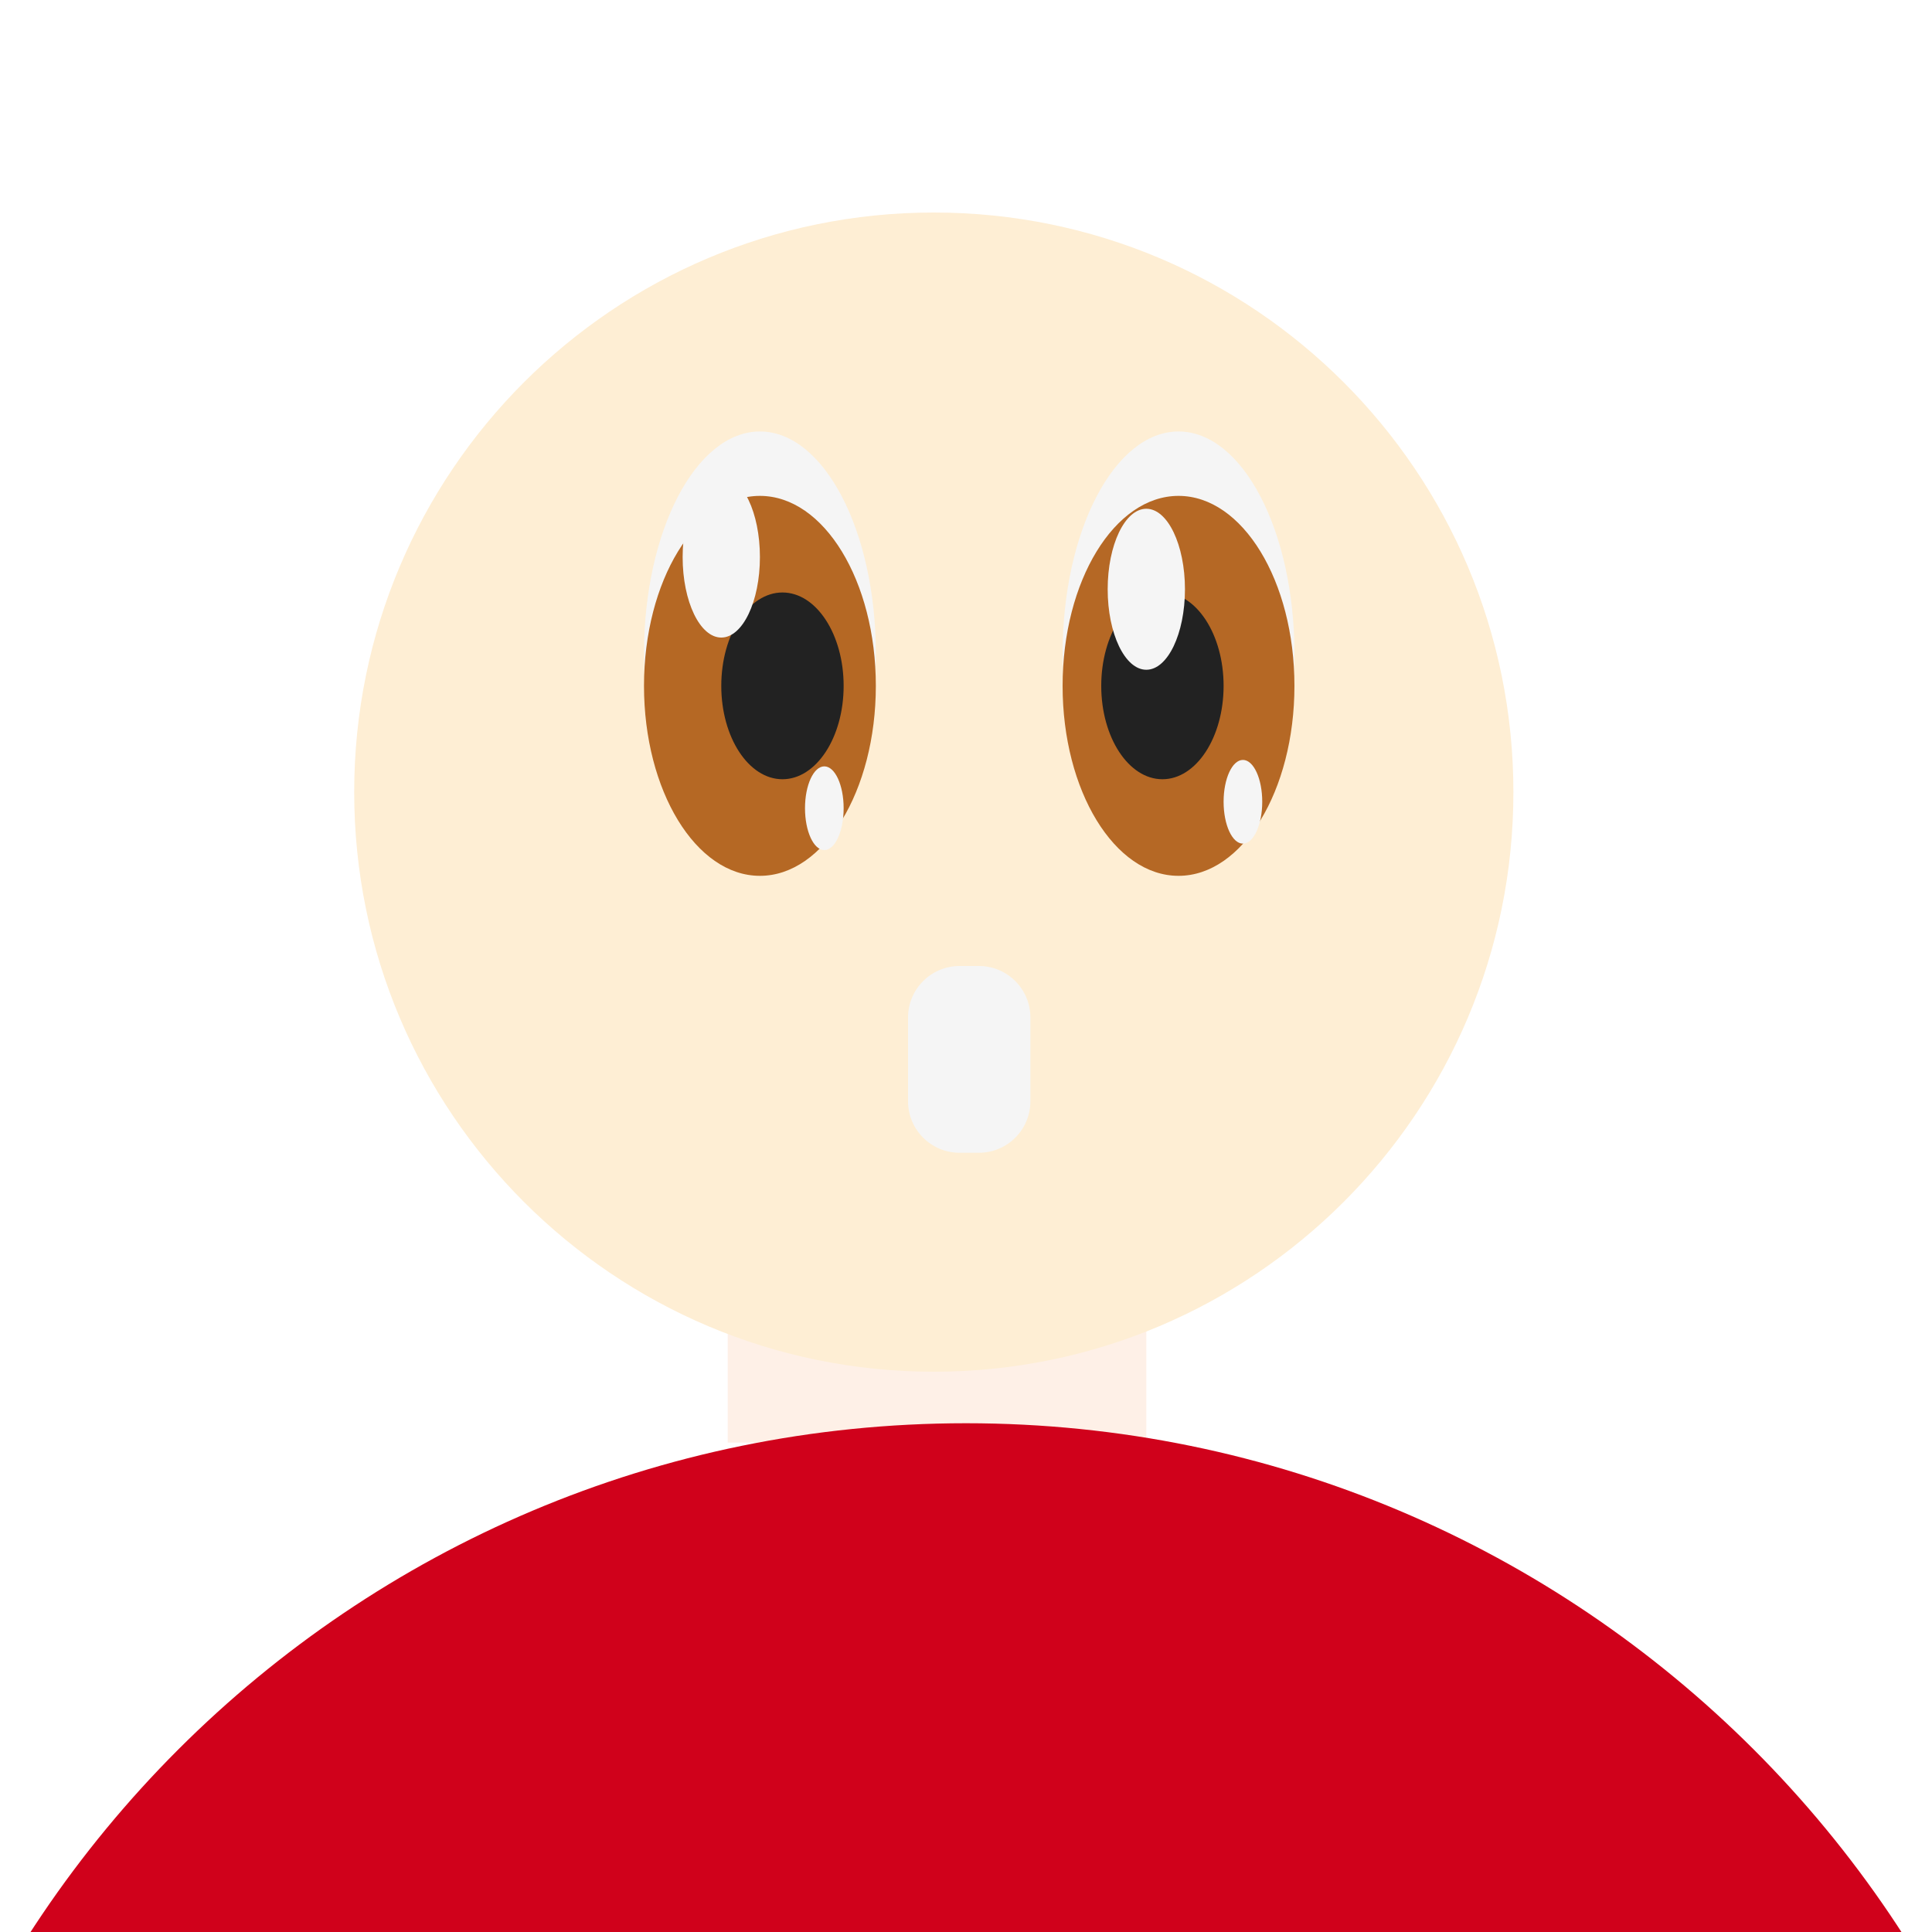
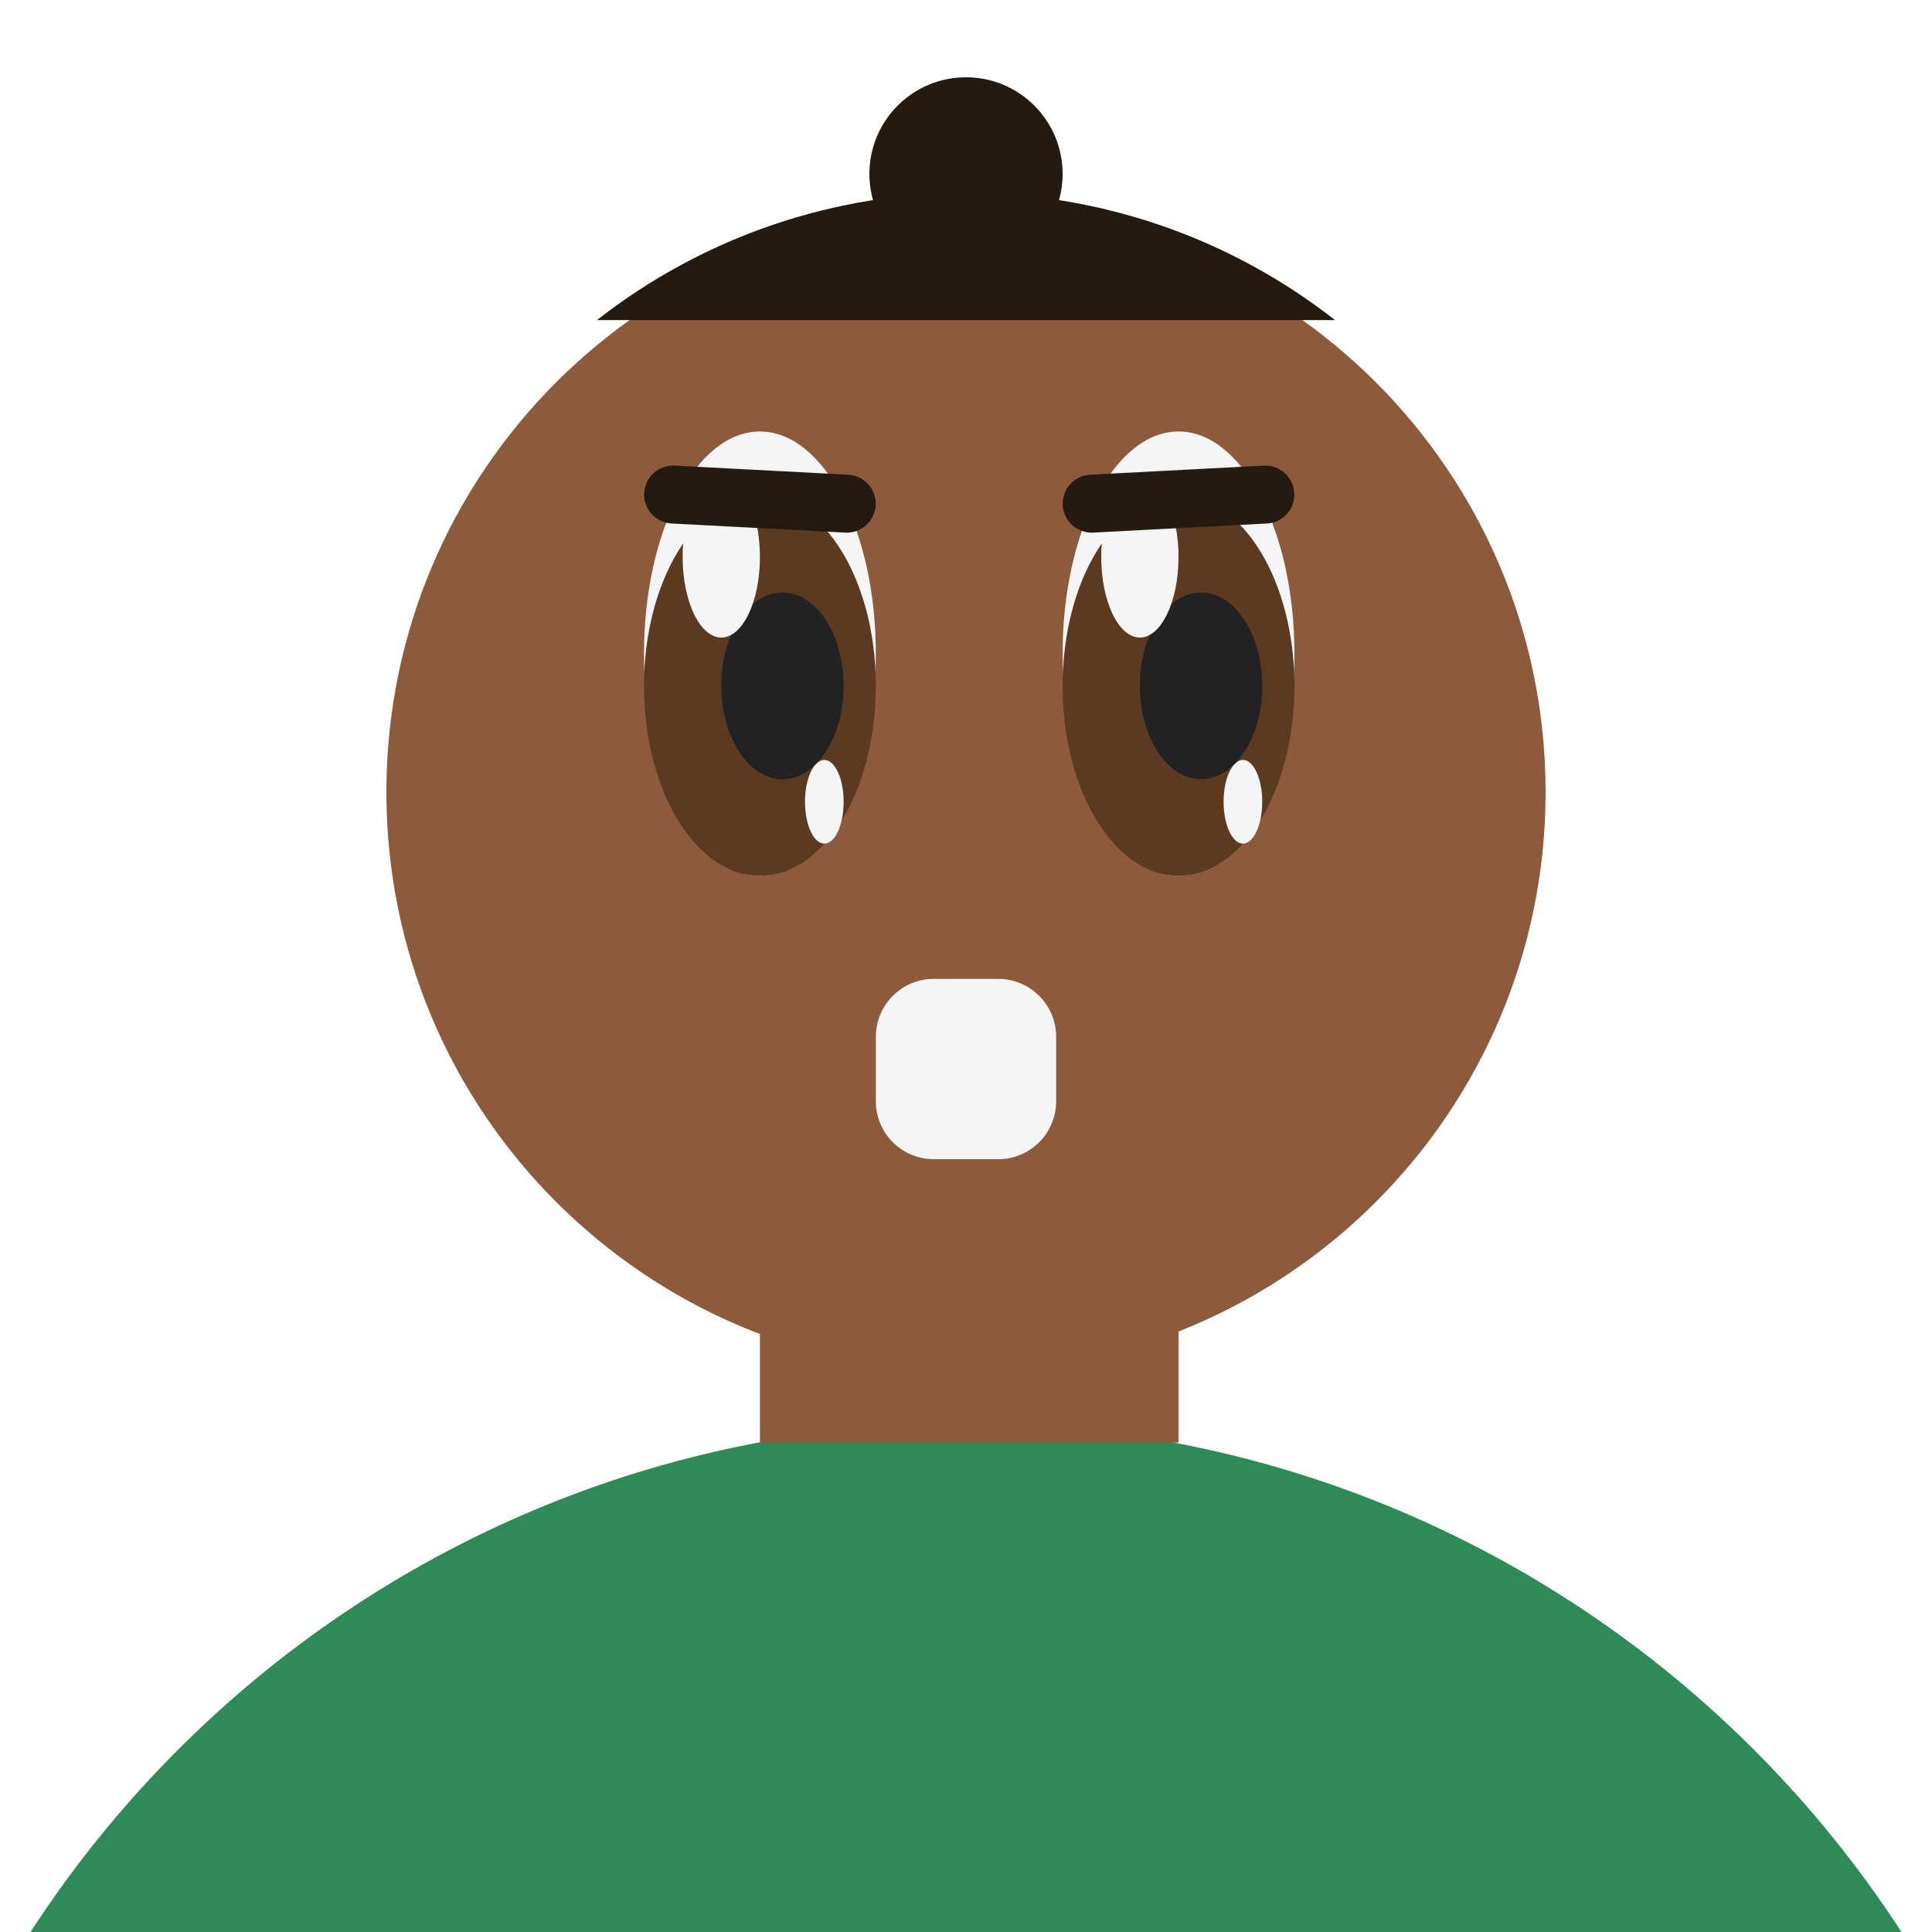
<svg xmlns="http://www.w3.org/2000/svg" width="300px" height="300px" viewBox="0 0 300 300" version="1.1">
-   <defs />
  <g id="Page-1" stroke="none" stroke-width="1" fill="none" fill-rule="evenodd">
-     <g id="four">
-       <rect id="Neck" fill="#FEF0E7" x="113" y="202" width="65" height="22" />
-       <circle id="Body" fill="#D0011B" cx="150" cy="394" r="173" />
-       <circle id="Head" fill="#FEEED4" cx="145" cy="123" r="90" />
-       <rect id="mouth" fill="#F5F5F5" x="141" y="150" width="19" height="29" rx="8" />
-       <g id="left-eye" transform="translate(100, 67)">
-         <ellipse id="eye" fill="#F5F5F5" cx="18" cy="34.5" rx="18" ry="34.5" />
-         <ellipse id="iris" fill="#B56824" cx="18" cy="39.5" rx="18" ry="29.5" />
-         <ellipse id="lower-light" fill="#F5F5F5" cx="28" cy="58.5" rx="3" ry="6.5" />
-         <ellipse id="pupil" fill="#222222" cx="21.5" cy="39.5" rx="9.5" ry="14.5" />
-         <ellipse id="upper-light" fill="#F5F5F5" cx="12" cy="19.5" rx="6" ry="12.5" />
+     <g id="peggy">
+       <circle cx="150" cy="394" r="173" fill="#2E8B57" />
+       <rect x="118" y="202" width="65" height="22" fill="#8D5A3C" />
+       <circle cx="150" cy="123" r="90" fill="#8D5A3C" />
+       <g transform="translate(100,67)">
+         <ellipse cx="18" cy="34.5" rx="18" ry="34.5" fill="#F5F5F5" />
+         <ellipse cx="18" cy="39.5" rx="18" ry="29.5" fill="#5C3A21" />
+         <ellipse cx="28" cy="57.5" rx="3" ry="6.5" fill="#F5F5F5" />
+         <ellipse cx="21.5" cy="39.5" rx="9.5" ry="14.5" fill="#222222" />
+         <ellipse cx="12" cy="19.5" rx="6" ry="12.5" fill="#F5F5F5" />
      </g>
-       <g id="right-eye" transform="translate(165, 67)">
-         <ellipse id="eye" fill="#F5F5F5" cx="18" cy="34.5" rx="18" ry="34.5" />
-         <ellipse id="iris" fill="#B56825" cx="18" cy="39.5" rx="18" ry="29.5" />
-         <ellipse id="lower-light" fill="#F5F5F5" cx="28" cy="57.5" rx="3" ry="6.5" />
-         <ellipse id="pupil" fill="#222222" cx="15.5" cy="39.5" rx="9.5" ry="14.5" />
-         <ellipse id="upper-light" fill="#F5F5F5" cx="13" cy="24.5" rx="6" ry="12.5" />
+       <g transform="translate(165,67)">
+         <ellipse cx="18" cy="34.5" rx="18" ry="34.5" fill="#F5F5F5" />
+         <ellipse cx="18" cy="39.5" rx="18" ry="29.5" fill="#5C3A21" />
+         <ellipse cx="28" cy="57.5" rx="3" ry="6.5" fill="#F5F5F5" />
+         <ellipse cx="21.5" cy="39.5" rx="9.5" ry="14.5" fill="#222222" />
+         <ellipse cx="12" cy="19.5" rx="6" ry="12.5" fill="#F5F5F5" />
      </g>
+       <path d="M 92.7,49.7 A 93,93 0 0,1 207.3,49.7 Z" fill="#241A12" />
+       <circle cx="150" cy="27" r="15" fill="#241A12" />
+       <rect x="100.0" y="73.0" width="36" height="9" rx="4.5" fill="#241A12" transform="rotate(3 118 77.5)" />
+       <rect x="165.0" y="73.0" width="36" height="9" rx="4.5" fill="#241A12" transform="rotate(-3 183 77.5)" />
+       <rect x="136.0" y="152" width="28" height="28" rx="9" fill="#F5F5F5" />
    </g>
  </g>
</svg>
